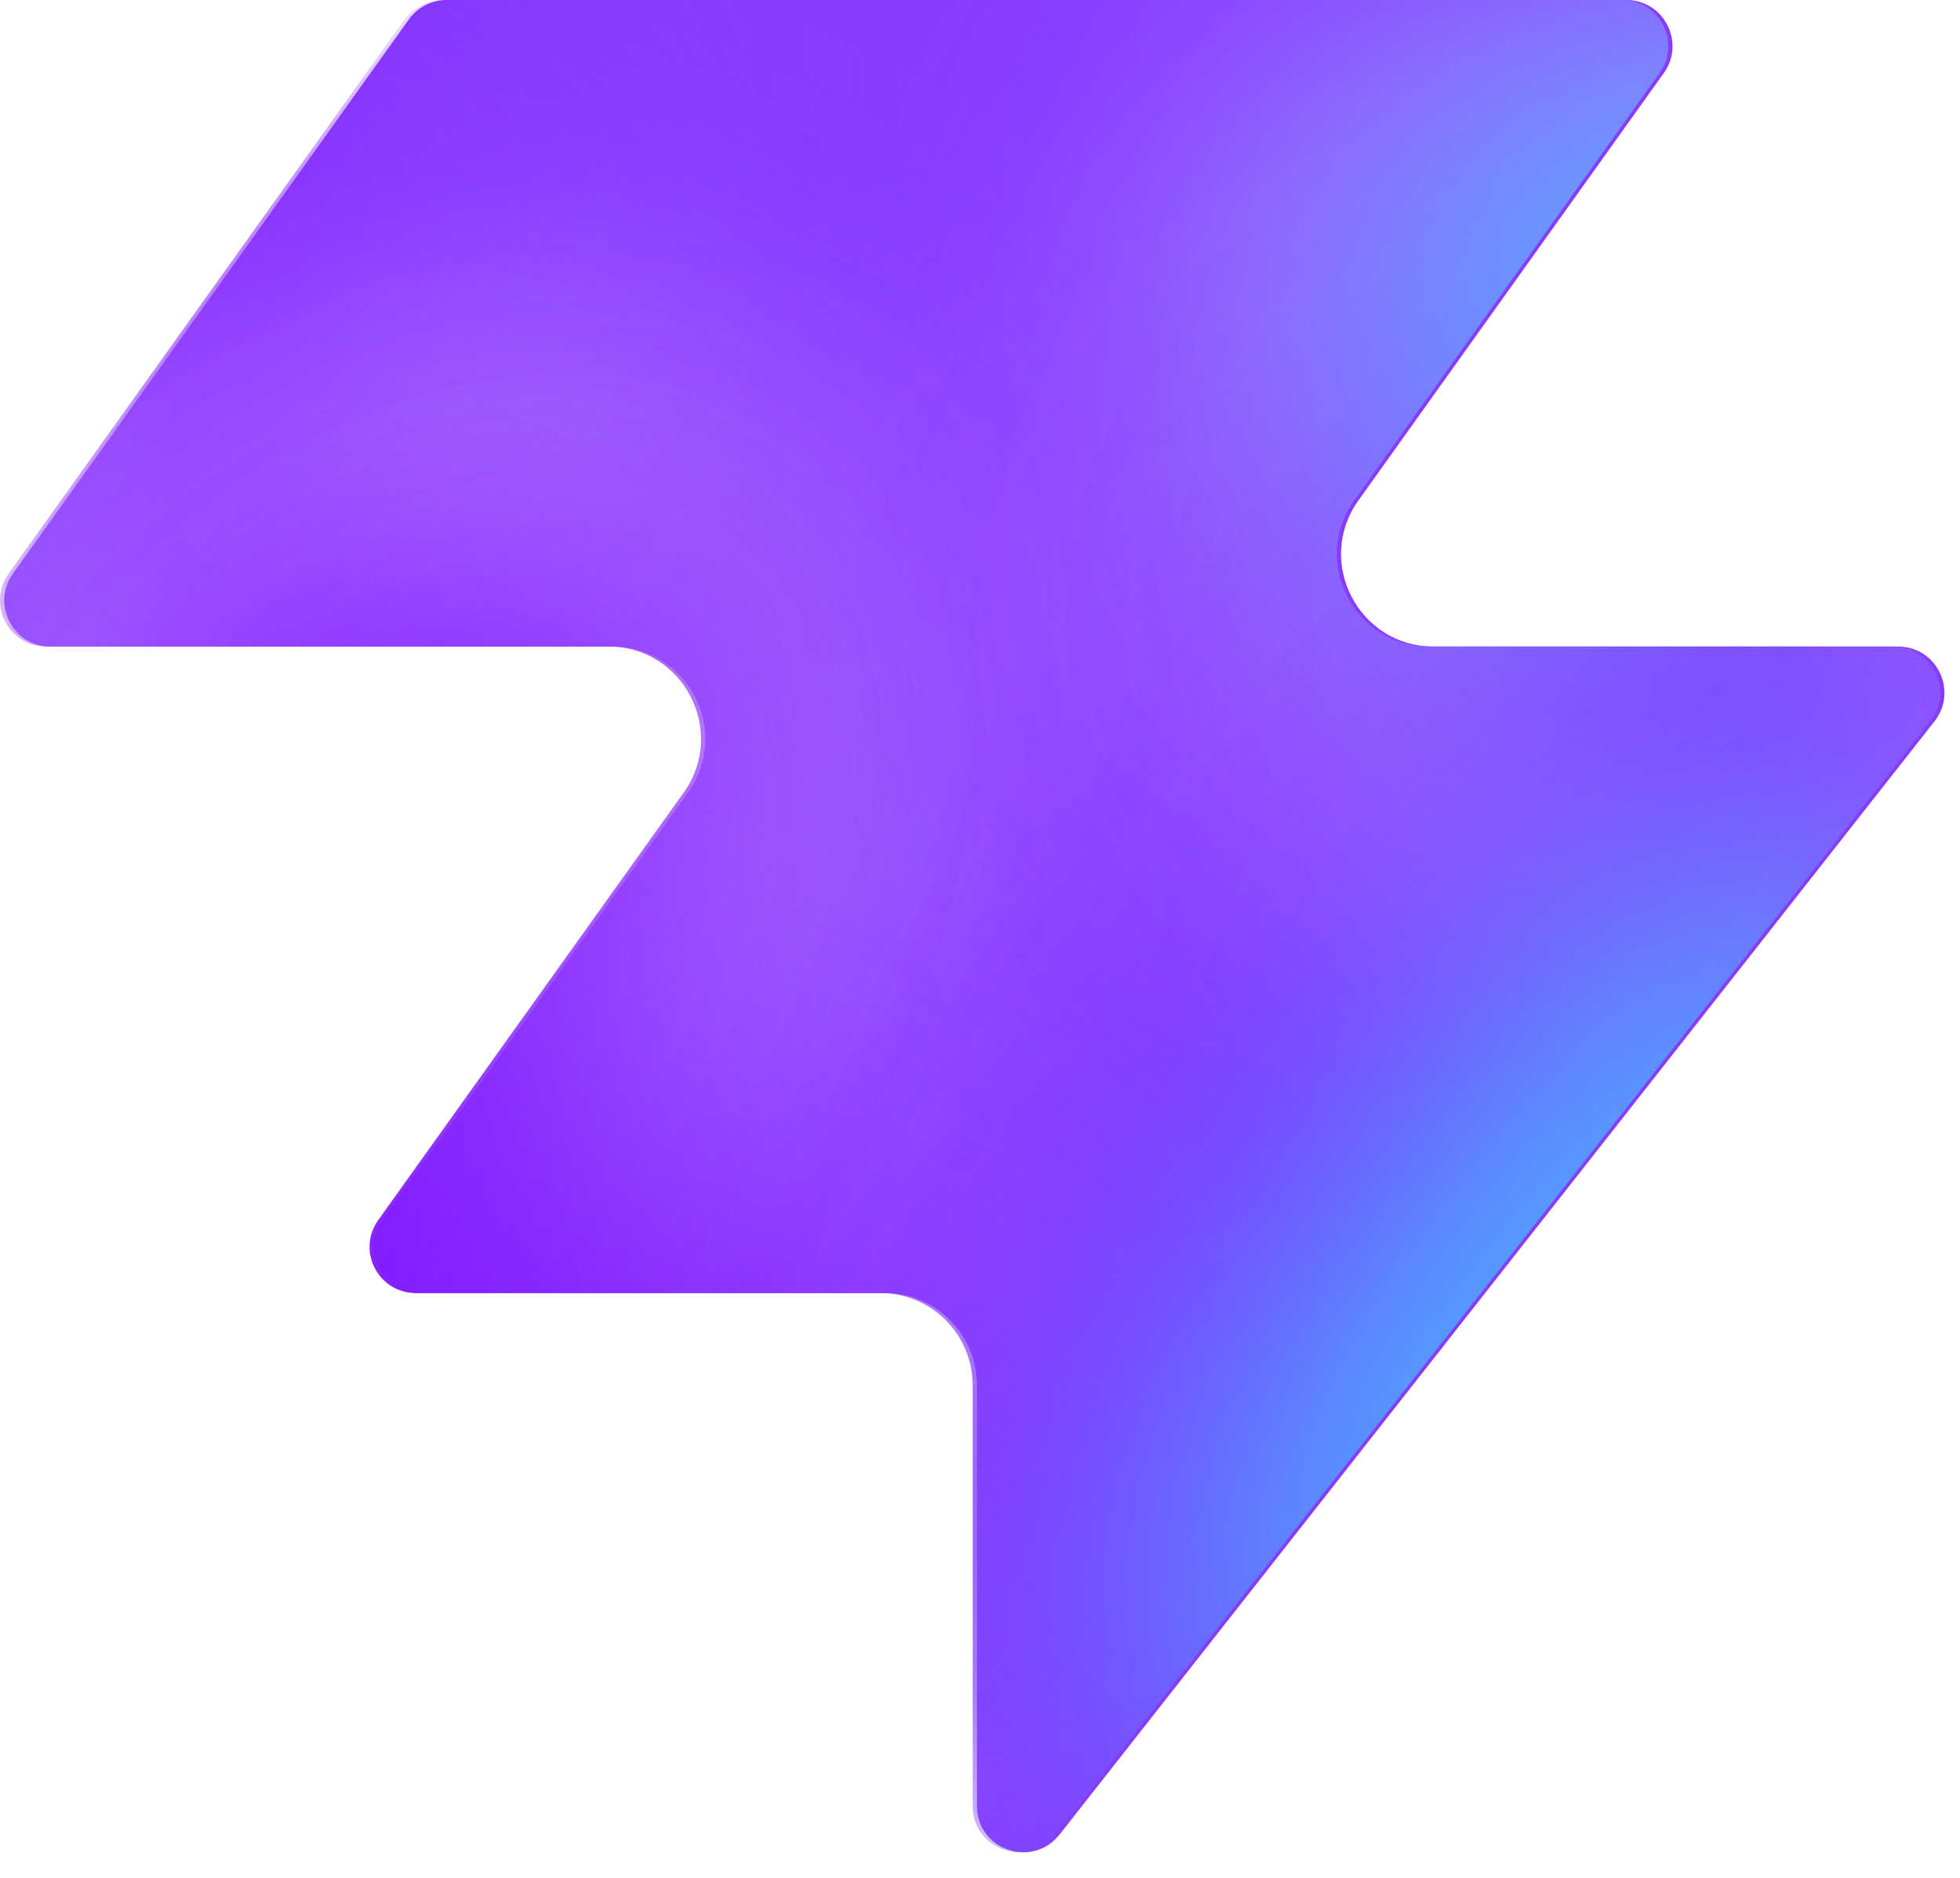
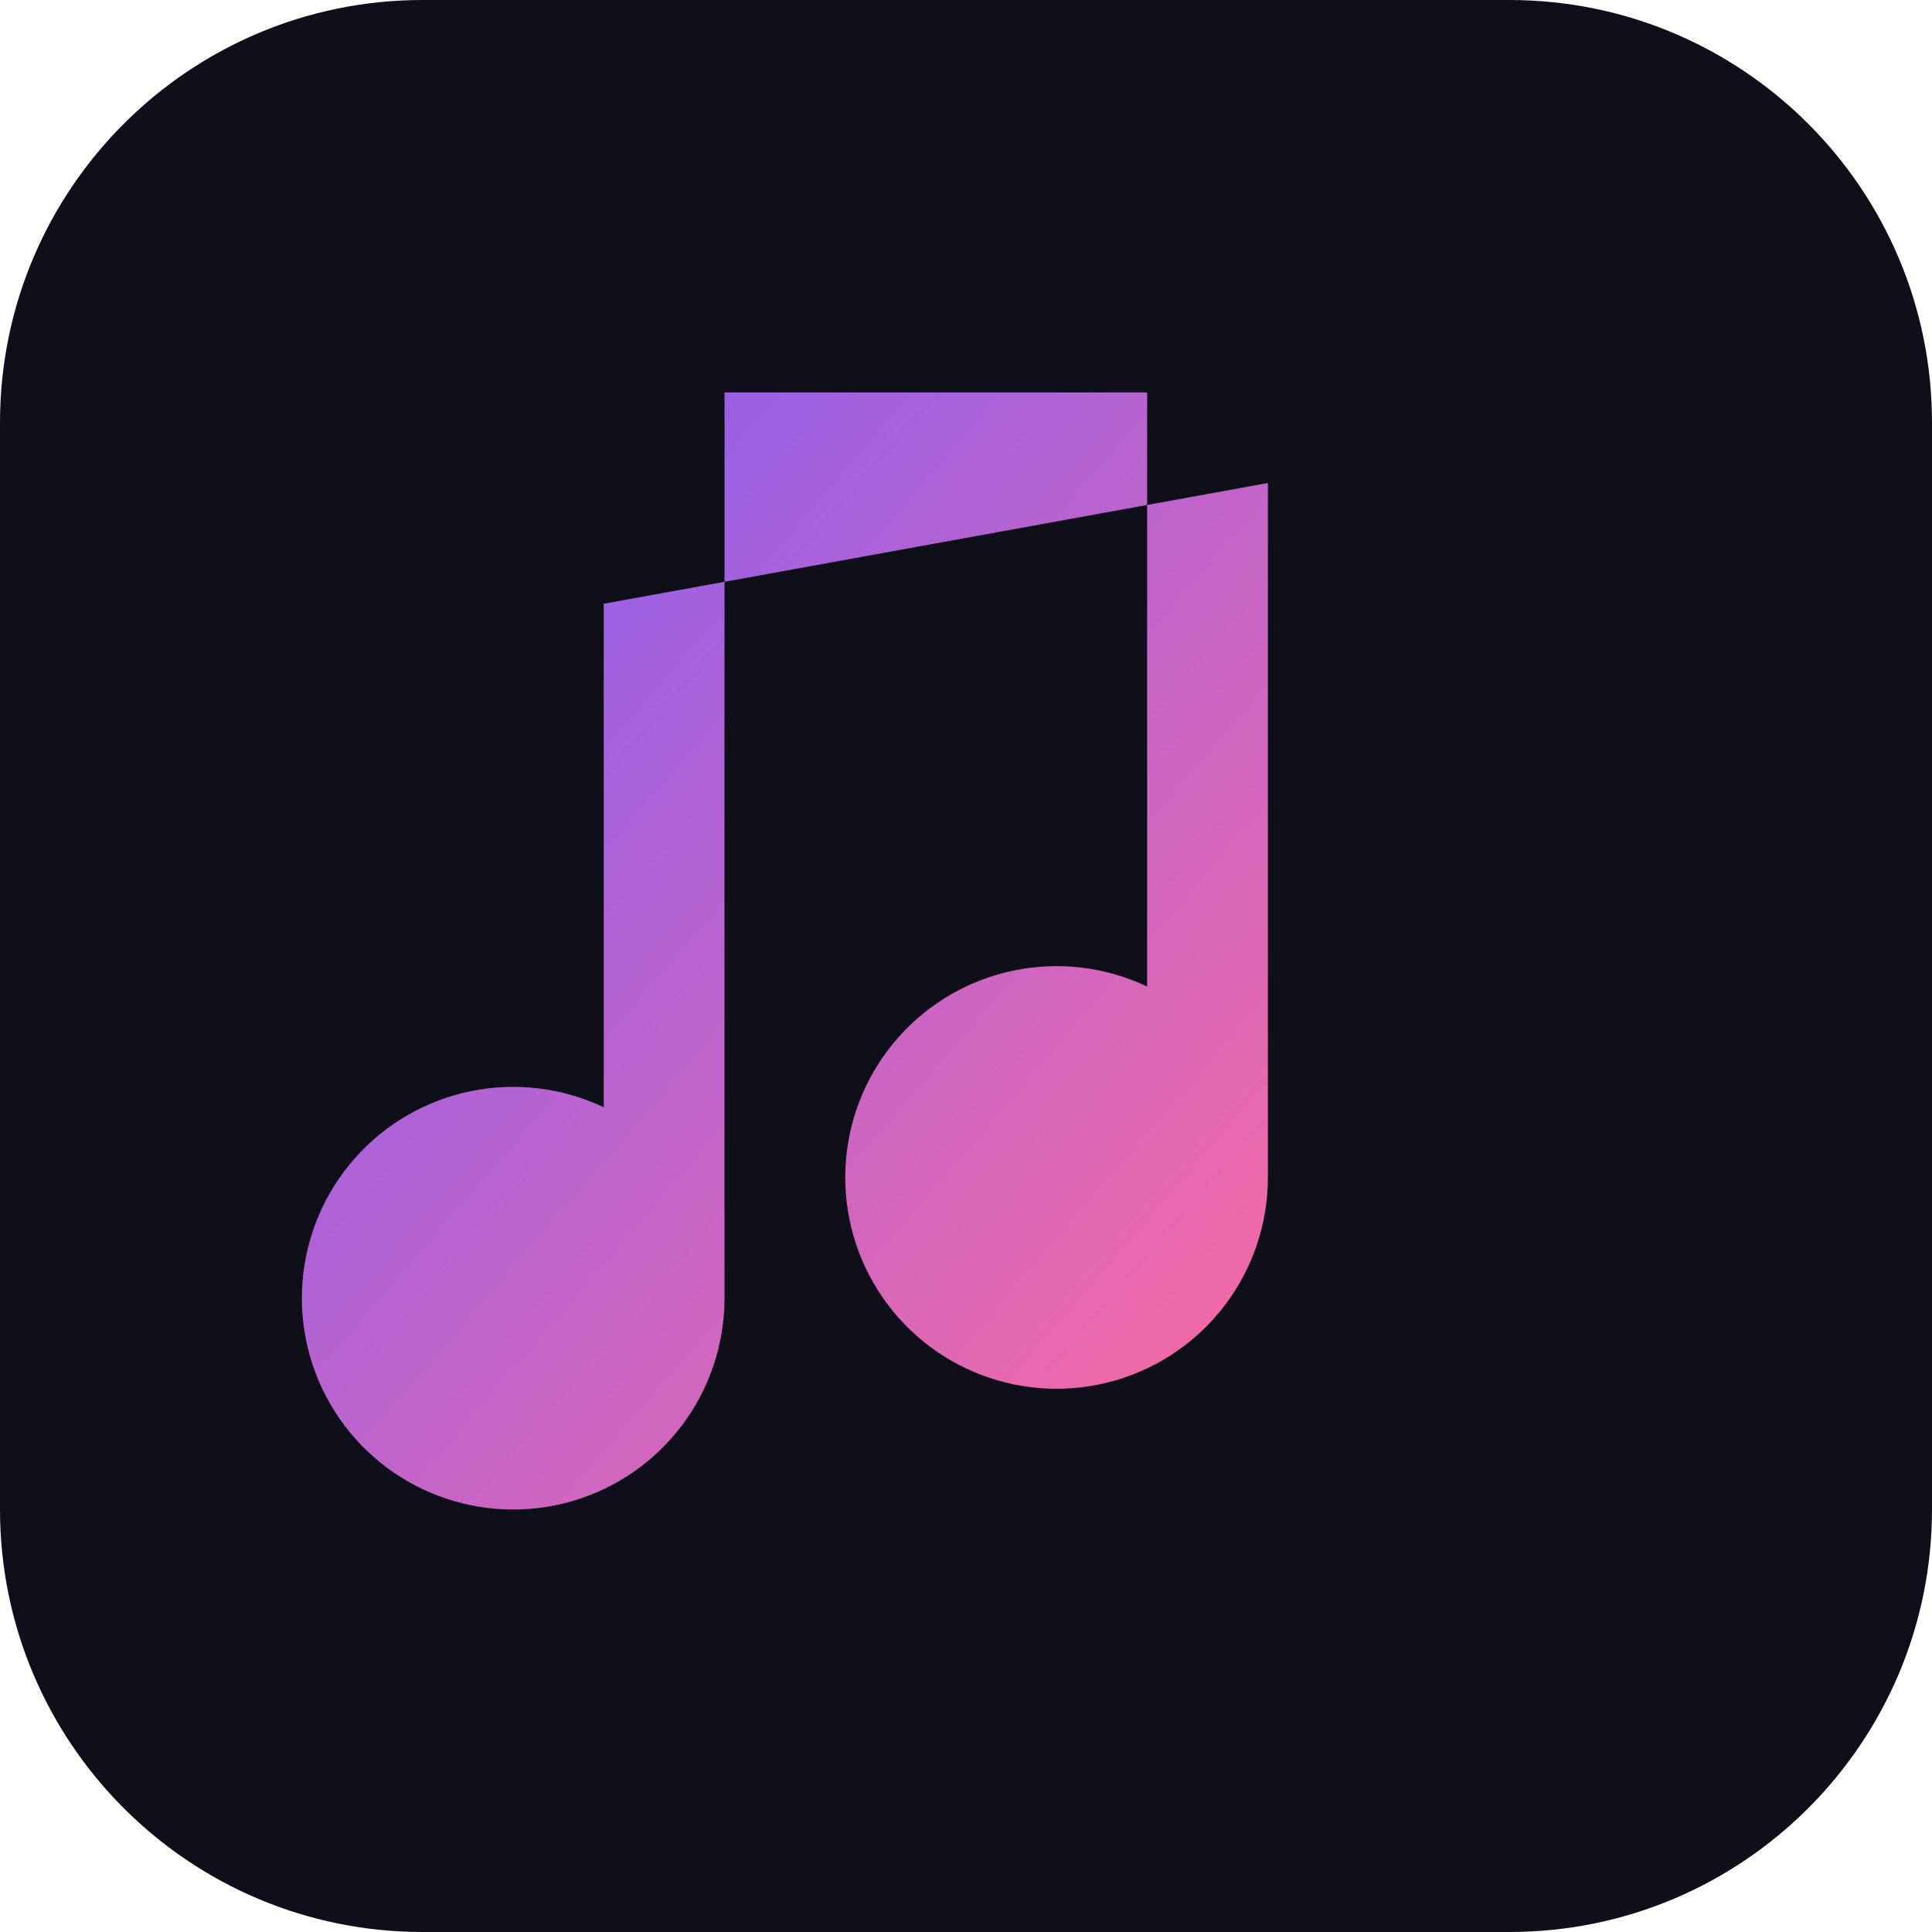
- <svg xmlns="http://www.w3.org/2000/svg" width="48" height="46" fill="none" viewBox="0 0 48 46">
-   <path fill="#863bff" d="M25.946 44.938c-.664.845-2.021.375-2.021-.698V33.937a2.26 2.26 0 0 0-2.262-2.262H10.287c-.92 0-1.456-1.04-.92-1.788l7.48-10.471c1.07-1.497 0-3.578-1.842-3.578H1.237c-.92 0-1.456-1.04-.92-1.788L10.013.474c.214-.297.556-.474.92-.474h28.894c.92 0 1.456 1.04.92 1.788l-7.48 10.471c-1.07 1.498 0 3.579 1.842 3.579h11.377c.943 0 1.473 1.088.89 1.83L25.947 44.94z" style="fill:#863bff;fill:color(display-p3 .525 .23 1);fill-opacity:1" />
-   <mask id="a" width="48" height="46" x="0" y="0" maskUnits="userSpaceOnUse" style="mask-type:alpha">
-     <path fill="#000" d="M25.842 44.938c-.664.844-2.021.375-2.021-.698V33.937a2.26 2.26 0 0 0-2.262-2.262H10.183c-.92 0-1.456-1.04-.92-1.788l7.48-10.471c1.07-1.498 0-3.579-1.842-3.579H1.133c-.92 0-1.456-1.04-.92-1.787L9.91.473c.214-.297.556-.474.92-.474h28.894c.92 0 1.456 1.04.92 1.788l-7.48 10.471c-1.07 1.498 0 3.578 1.842 3.578h11.377c.943 0 1.473 1.088.89 1.832L25.843 44.94z" style="fill:#000;fill-opacity:1" />
-   </mask>
-   <g mask="url(#a)">
-     <g filter="url(#b)">
-       <ellipse cx="5.508" cy="14.704" fill="#ede6ff" rx="5.508" ry="14.704" style="fill:#ede6ff;fill:color(display-p3 .927 .903 1);fill-opacity:1" transform="matrix(.00324 1 1 -.00324 -4.47 31.516)" />
-     </g>
-     <g filter="url(#c)">
-       <ellipse cx="10.399" cy="29.851" fill="#ede6ff" rx="10.399" ry="29.851" style="fill:#ede6ff;fill:color(display-p3 .927 .903 1);fill-opacity:1" transform="matrix(.00324 1 1 -.00324 -39.328 7.883)" />
-     </g>
-     <g filter="url(#d)">
-       <ellipse cx="5.508" cy="30.487" fill="#7e14ff" rx="5.508" ry="30.487" style="fill:#7e14ff;fill:color(display-p3 .492 .077 1);fill-opacity:1" transform="rotate(89.814 -25.913 -14.639)scale(1 -1)" />
-     </g>
-     <g filter="url(#e)">
-       <ellipse cx="5.508" cy="30.599" fill="#7e14ff" rx="5.508" ry="30.599" style="fill:#7e14ff;fill:color(display-p3 .492 .077 1);fill-opacity:1" transform="rotate(89.814 -32.644 -3.334)scale(1 -1)" />
-     </g>
-     <g filter="url(#f)">
-       <ellipse cx="5.508" cy="30.599" fill="#7e14ff" rx="5.508" ry="30.599" style="fill:#7e14ff;fill:color(display-p3 .492 .077 1);fill-opacity:1" transform="matrix(.00324 1 1 -.00324 -34.34 30.47)" />
-     </g>
-     <g filter="url(#g)">
-       <ellipse cx="14.072" cy="22.078" fill="#ede6ff" rx="14.072" ry="22.078" style="fill:#ede6ff;fill:color(display-p3 .927 .903 1);fill-opacity:1" transform="rotate(93.35 24.506 48.493)scale(-1 1)" />
-     </g>
-     <g filter="url(#h)">
-       <ellipse cx="3.47" cy="21.501" fill="#7e14ff" rx="3.47" ry="21.501" style="fill:#7e14ff;fill:color(display-p3 .492 .077 1);fill-opacity:1" transform="rotate(89.009 28.708 47.59)scale(-1 1)" />
-     </g>
-     <g filter="url(#i)">
-       <ellipse cx="3.47" cy="21.501" fill="#7e14ff" rx="3.47" ry="21.501" style="fill:#7e14ff;fill:color(display-p3 .492 .077 1);fill-opacity:1" transform="rotate(89.009 28.708 47.59)scale(-1 1)" />
-     </g>
-     <g filter="url(#j)">
-       <ellipse cx=".387" cy="8.972" fill="#7e14ff" rx="4.407" ry="29.108" style="fill:#7e14ff;fill:color(display-p3 .492 .077 1);fill-opacity:1" transform="rotate(39.51 .387 8.972)" />
-     </g>
-     <g filter="url(#k)">
-       <ellipse cx="47.523" cy="-6.092" fill="#7e14ff" rx="4.407" ry="29.108" style="fill:#7e14ff;fill:color(display-p3 .492 .077 1);fill-opacity:1" transform="rotate(37.892 47.523 -6.092)" />
-     </g>
-     <g filter="url(#l)">
-       <ellipse cx="41.412" cy="6.333" fill="#47bfff" rx="5.971" ry="9.665" style="fill:#47bfff;fill:color(display-p3 .28 .748 1);fill-opacity:1" transform="rotate(37.892 41.412 6.333)" />
-     </g>
-     <g filter="url(#m)">
-       <ellipse cx="-1.879" cy="38.332" fill="#7e14ff" rx="4.407" ry="29.108" style="fill:#7e14ff;fill:color(display-p3 .492 .077 1);fill-opacity:1" transform="rotate(37.892 -1.88 38.332)" />
-     </g>
-     <g filter="url(#n)">
-       <ellipse cx="-1.879" cy="38.332" fill="#7e14ff" rx="4.407" ry="29.108" style="fill:#7e14ff;fill:color(display-p3 .492 .077 1);fill-opacity:1" transform="rotate(37.892 -1.88 38.332)" />
-     </g>
-     <g filter="url(#o)">
-       <ellipse cx="35.651" cy="29.907" fill="#7e14ff" rx="4.407" ry="29.108" style="fill:#7e14ff;fill:color(display-p3 .492 .077 1);fill-opacity:1" transform="rotate(37.892 35.651 29.907)" />
-     </g>
-     <g filter="url(#p)">
-       <ellipse cx="38.418" cy="32.4" fill="#47bfff" rx="5.971" ry="15.297" style="fill:#47bfff;fill:color(display-p3 .28 .748 1);fill-opacity:1" transform="rotate(37.892 38.418 32.4)" />
-     </g>
-   </g>
+ <svg xmlns="http://www.w3.org/2000/svg" viewBox="0 0 32 32" width="32" height="32">
  <defs>
-     <filter id="b" width="60.045" height="41.654" x="-19.77" y="16.149" color-interpolation-filters="sRGB" filterUnits="userSpaceOnUse">
-       <feFlood flood-opacity="0" result="BackgroundImageFix" />
-       <feBlend in="SourceGraphic" in2="BackgroundImageFix" result="shape" />
-       <feGaussianBlur result="effect1_foregroundBlur_2002_17158" stdDeviation="7.659" />
-     </filter>
-     <filter id="c" width="90.34" height="51.437" x="-54.613" y="-7.533" color-interpolation-filters="sRGB" filterUnits="userSpaceOnUse">
-       <feFlood flood-opacity="0" result="BackgroundImageFix" />
-       <feBlend in="SourceGraphic" in2="BackgroundImageFix" result="shape" />
-       <feGaussianBlur result="effect1_foregroundBlur_2002_17158" stdDeviation="7.659" />
-     </filter>
-     <filter id="d" width="79.355" height="29.4" x="-49.64" y="2.03" color-interpolation-filters="sRGB" filterUnits="userSpaceOnUse">
-       <feFlood flood-opacity="0" result="BackgroundImageFix" />
-       <feBlend in="SourceGraphic" in2="BackgroundImageFix" result="shape" />
-       <feGaussianBlur result="effect1_foregroundBlur_2002_17158" stdDeviation="4.596" />
-     </filter>
-     <filter id="e" width="79.579" height="29.4" x="-45.045" y="20.029" color-interpolation-filters="sRGB" filterUnits="userSpaceOnUse">
-       <feFlood flood-opacity="0" result="BackgroundImageFix" />
-       <feBlend in="SourceGraphic" in2="BackgroundImageFix" result="shape" />
-       <feGaussianBlur result="effect1_foregroundBlur_2002_17158" stdDeviation="4.596" />
-     </filter>
-     <filter id="f" width="79.579" height="29.4" x="-43.513" y="21.178" color-interpolation-filters="sRGB" filterUnits="userSpaceOnUse">
-       <feFlood flood-opacity="0" result="BackgroundImageFix" />
-       <feBlend in="SourceGraphic" in2="BackgroundImageFix" result="shape" />
-       <feGaussianBlur result="effect1_foregroundBlur_2002_17158" stdDeviation="4.596" />
-     </filter>
-     <filter id="g" width="74.749" height="58.852" x="15.756" y="-17.901" color-interpolation-filters="sRGB" filterUnits="userSpaceOnUse">
-       <feFlood flood-opacity="0" result="BackgroundImageFix" />
-       <feBlend in="SourceGraphic" in2="BackgroundImageFix" result="shape" />
-       <feGaussianBlur result="effect1_foregroundBlur_2002_17158" stdDeviation="7.659" />
-     </filter>
-     <filter id="h" width="61.377" height="25.362" x="23.548" y="2.284" color-interpolation-filters="sRGB" filterUnits="userSpaceOnUse">
-       <feFlood flood-opacity="0" result="BackgroundImageFix" />
-       <feBlend in="SourceGraphic" in2="BackgroundImageFix" result="shape" />
-       <feGaussianBlur result="effect1_foregroundBlur_2002_17158" stdDeviation="4.596" />
-     </filter>
-     <filter id="i" width="61.377" height="25.362" x="23.548" y="2.284" color-interpolation-filters="sRGB" filterUnits="userSpaceOnUse">
-       <feFlood flood-opacity="0" result="BackgroundImageFix" />
-       <feBlend in="SourceGraphic" in2="BackgroundImageFix" result="shape" />
-       <feGaussianBlur result="effect1_foregroundBlur_2002_17158" stdDeviation="4.596" />
-     </filter>
-     <filter id="j" width="56.045" height="63.649" x="-27.636" y="-22.853" color-interpolation-filters="sRGB" filterUnits="userSpaceOnUse">
-       <feFlood flood-opacity="0" result="BackgroundImageFix" />
-       <feBlend in="SourceGraphic" in2="BackgroundImageFix" result="shape" />
-       <feGaussianBlur result="effect1_foregroundBlur_2002_17158" stdDeviation="4.596" />
-     </filter>
-     <filter id="k" width="54.814" height="64.646" x="20.116" y="-38.415" color-interpolation-filters="sRGB" filterUnits="userSpaceOnUse">
-       <feFlood flood-opacity="0" result="BackgroundImageFix" />
-       <feBlend in="SourceGraphic" in2="BackgroundImageFix" result="shape" />
-       <feGaussianBlur result="effect1_foregroundBlur_2002_17158" stdDeviation="4.596" />
-     </filter>
-     <filter id="l" width="33.541" height="35.313" x="24.641" y="-11.323" color-interpolation-filters="sRGB" filterUnits="userSpaceOnUse">
-       <feFlood flood-opacity="0" result="BackgroundImageFix" />
-       <feBlend in="SourceGraphic" in2="BackgroundImageFix" result="shape" />
-       <feGaussianBlur result="effect1_foregroundBlur_2002_17158" stdDeviation="4.596" />
-     </filter>
-     <filter id="m" width="54.814" height="64.646" x="-29.286" y="6.009" color-interpolation-filters="sRGB" filterUnits="userSpaceOnUse">
-       <feFlood flood-opacity="0" result="BackgroundImageFix" />
-       <feBlend in="SourceGraphic" in2="BackgroundImageFix" result="shape" />
-       <feGaussianBlur result="effect1_foregroundBlur_2002_17158" stdDeviation="4.596" />
-     </filter>
-     <filter id="n" width="54.814" height="64.646" x="-29.286" y="6.009" color-interpolation-filters="sRGB" filterUnits="userSpaceOnUse">
-       <feFlood flood-opacity="0" result="BackgroundImageFix" />
-       <feBlend in="SourceGraphic" in2="BackgroundImageFix" result="shape" />
-       <feGaussianBlur result="effect1_foregroundBlur_2002_17158" stdDeviation="4.596" />
-     </filter>
-     <filter id="o" width="54.814" height="64.646" x="8.244" y="-2.416" color-interpolation-filters="sRGB" filterUnits="userSpaceOnUse">
-       <feFlood flood-opacity="0" result="BackgroundImageFix" />
-       <feBlend in="SourceGraphic" in2="BackgroundImageFix" result="shape" />
-       <feGaussianBlur result="effect1_foregroundBlur_2002_17158" stdDeviation="4.596" />
-     </filter>
-     <filter id="p" width="39.409" height="43.623" x="18.713" y="10.588" color-interpolation-filters="sRGB" filterUnits="userSpaceOnUse">
-       <feFlood flood-opacity="0" result="BackgroundImageFix" />
-       <feBlend in="SourceGraphic" in2="BackgroundImageFix" result="shape" />
-       <feGaussianBlur result="effect1_foregroundBlur_2002_17158" stdDeviation="4.596" />
-     </filter>
+     <linearGradient id="g" x1="0%" y1="0%" x2="100%" y2="100%">
+       <stop offset="0%" stop-color="#7c5dfa" />
+       <stop offset="100%" stop-color="#ff6b9d" />
+     </linearGradient>
  </defs>
+   <rect width="32" height="32" rx="7" fill="#0f0f1a" />
+   <path d="M12 6.5v15a3.5 3.5 0 1 1-2-3.16V10l11-2v11.5a3.5 3.5 0 1 1-2-3.16V6.5L12 6.5z" fill="url(#g)" />
</svg>
